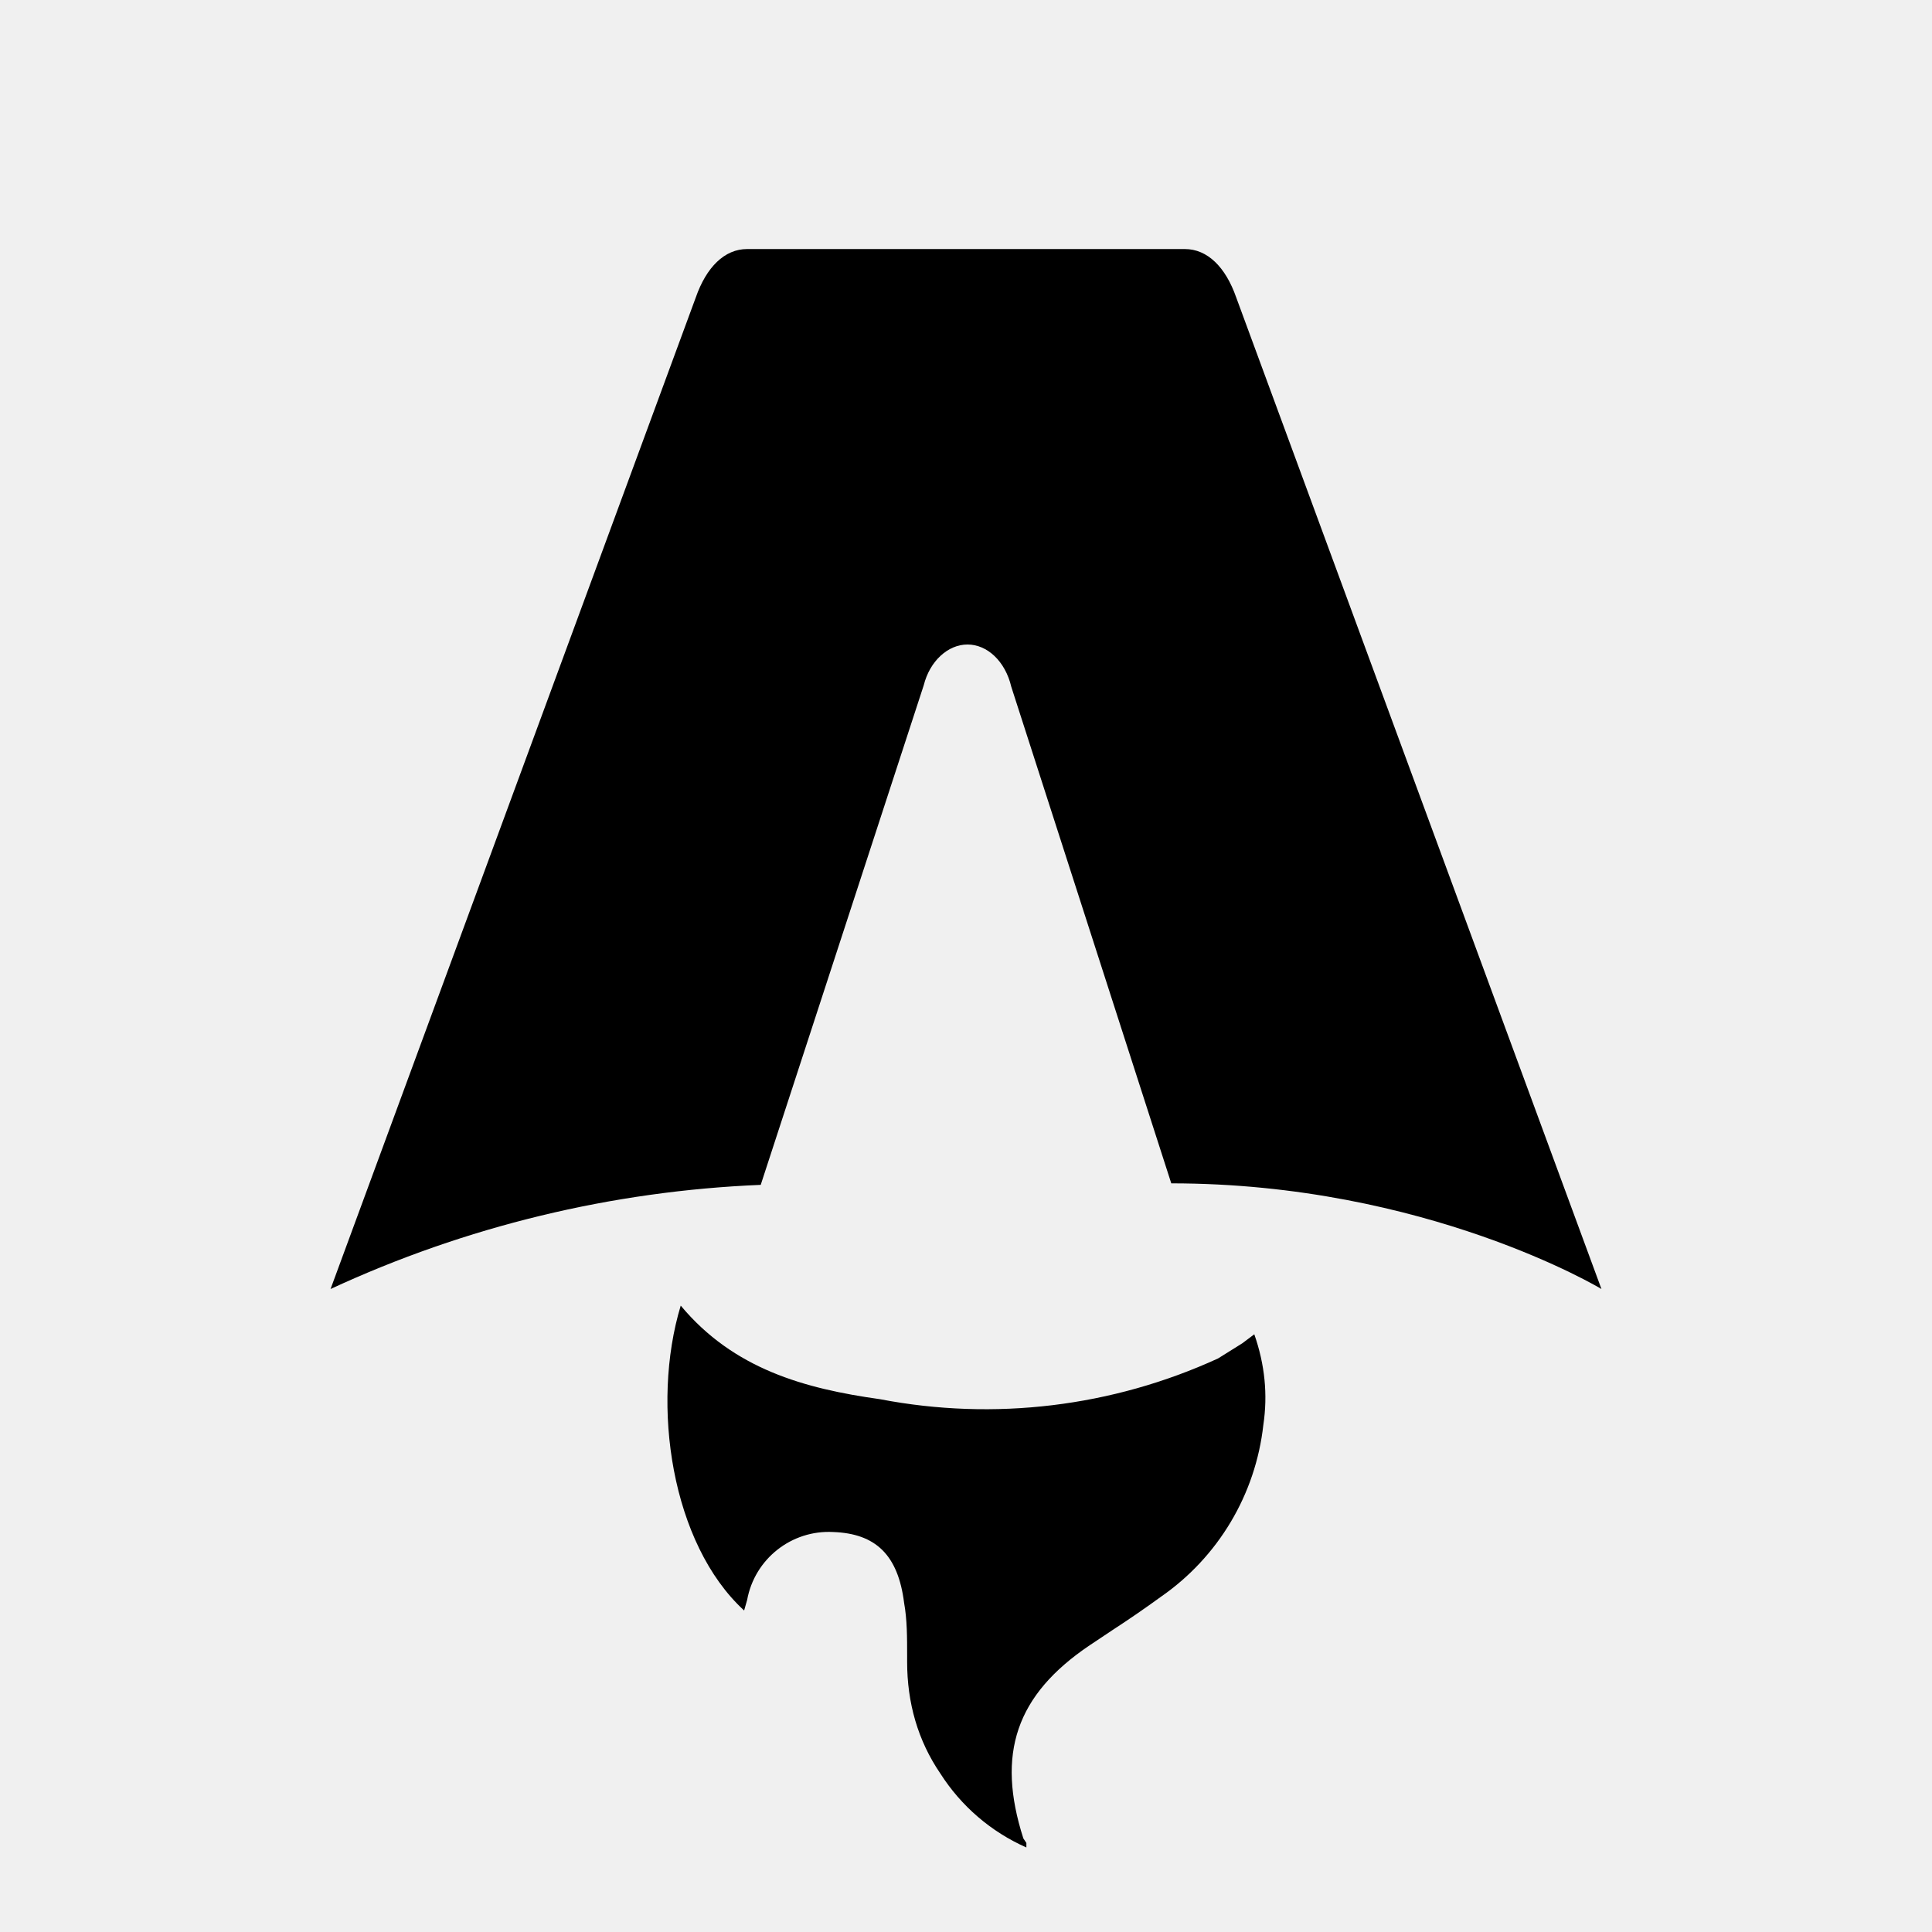
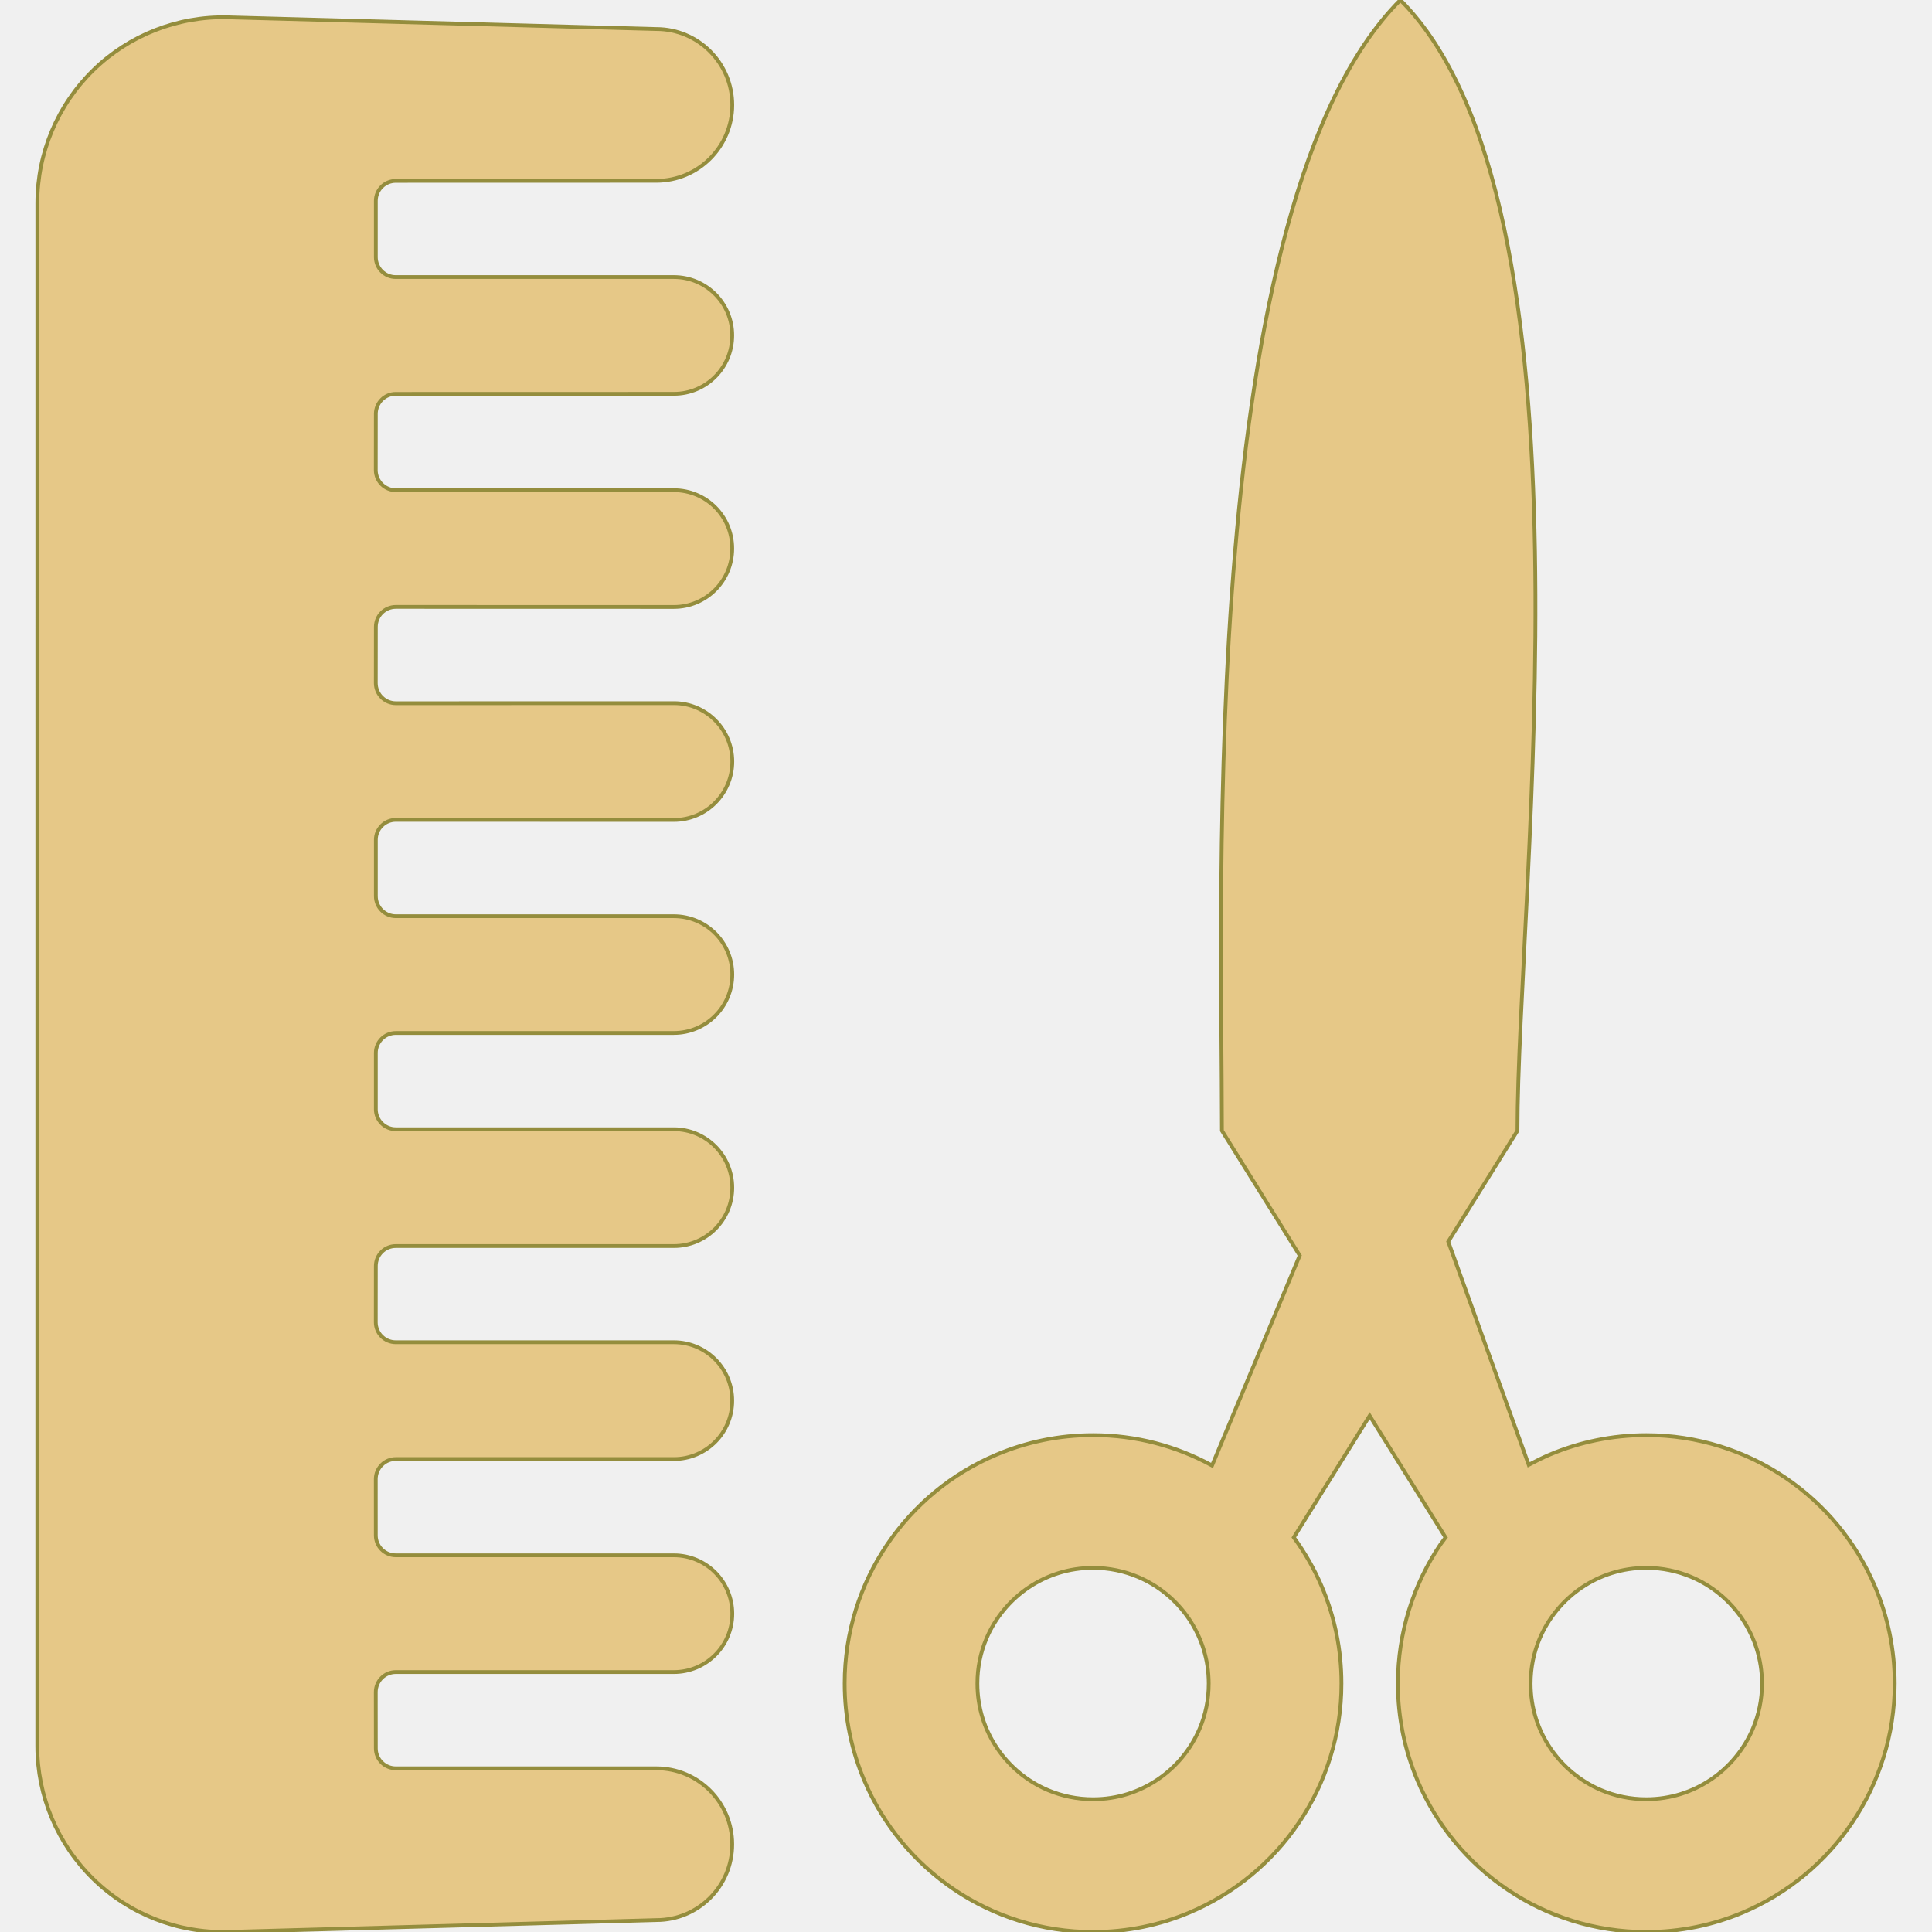
- <svg xmlns="http://www.w3.org/2000/svg" fill="none" viewBox="0 0 128 128">
-   <path d="M50.4 78.5a75.1 75.1 0 0 0-28.5 6.9l24.2-65.7c.7-2 1.9-3.2 3.4-3.2h29c1.5 0 2.7 1.2 3.4 3.2l24.2 65.7s-11.6-7-28.5-7L67 45.5c-.4-1.7-1.6-2.8-2.9-2.8-1.3 0-2.5 1.1-2.9 2.7L50.4 78.5Zm-1.1 28.2Zm-4.2-20.2c-2 6.6-.6 15.8 4.2 20.2a17.5 17.5 0 0 1 .2-.7 5.5 5.5 0 0 1 5.7-4.5c2.8.1 4.3 1.5 4.7 4.7.2 1.1.2 2.3.2 3.5v.4c0 2.7.7 5.2 2.2 7.4a13 13 0 0 0 5.7 4.9v-.3l-.2-.3c-1.8-5.6-.5-9.5 4.4-12.8l1.5-1a73 73 0 0 0 3.2-2.2 16 16 0 0 0 6.8-11.4c.3-2 .1-4-.6-6l-.8.6-1.6 1a37 37 0 0 1-22.4 2.7c-5-.7-9.7-2-13.2-6.2Z" />
-   <style>
-         path { fill: #000; }
-         @media (prefers-color-scheme: dark) {
-             path { fill: #FFF; }
-         }
-     </style>
+ <svg xmlns="http://www.w3.org/2000/svg" height="800px" width="800px" version="1.1" id="_x32_" viewBox="0 0 512.00 512.00" xml:space="preserve" fill="#948d3d" stroke="#948d3d">
+   <g id="SVGRepo_bgCarrier" stroke-width="0" />
+   <g id="SVGRepo_tracerCarrier" stroke-linecap="round" stroke-linejoin="round" />
+   <g id="SVGRepo_iconCarrier">
+     <style type="text/css"> .st0{fill:#E6C887;} </style>
+     <g>
+       <path class="st0" d="M496.934,420.533c-5.006-11.84-13.327-21.861-23.827-28.952c-10.482-7.091-23.254-11.263-36.824-11.254 c-9.039,0-17.738,1.855-25.624,5.175c-1.894,0.808-3.736,1.731-5.538,2.69l-21.319-59.147l18.336-29.396 c0-63.665,22.726-245.915-31.024-299.648c-53.742,53.733-47.294,235.992-47.294,299.63l20.618,33.089l-23.236,55.65 c-9.373-5.122-20.161-8.05-31.531-8.042c-9.044-0.008-17.751,1.847-25.628,5.184c-11.849,4.997-21.861,13.322-28.952,23.822 c-7.105,10.491-11.263,23.262-11.25,36.824c-0.009,9.044,1.841,17.751,5.183,25.642c5.006,11.84,13.322,21.842,23.822,28.944 c10.486,7.1,23.245,11.262,36.829,11.254c9.04,0,17.743-1.829,25.624-5.184c11.835-5.005,21.86-13.339,28.947-23.83 c7.096-10.491,11.268-23.245,11.25-36.825c0.014-9.044-1.832-17.751-5.174-25.624c-1.98-4.686-4.5-9.062-7.451-13.109 l20.103-32.236l20.12,32.254c-0.47,0.631-0.945,1.26-1.398,1.891c-7.088,10.491-11.254,23.262-11.241,36.824 c-0.009,9.044,1.833,17.751,5.174,25.642c5.02,11.84,13.345,21.852,23.836,28.944c10.473,7.1,23.245,11.262,36.821,11.254 c9.035,0,17.746-1.838,25.632-5.184c11.835-5.014,21.852-13.339,28.947-23.83c7.092-10.491,11.264-23.245,11.254-36.825 C502.117,437.113,500.276,428.406,496.934,420.533z M317.922,458.086c-2.316,5.477-6.221,10.198-11.125,13.5 c-4.917,3.31-10.713,5.228-17.121,5.228c-4.287,0-8.272-0.862-11.933-2.397c-5.476-2.308-10.198-6.231-13.508-11.139 c-3.306-4.9-5.21-10.704-5.214-17.121c-0.009-4.287,0.852-8.264,2.392-11.929c2.312-5.468,6.23-10.18,11.125-13.499 c4.922-3.311,10.717-5.22,17.138-5.228c4.282,0.008,8.263,0.861,11.924,2.405c5.477,2.317,10.189,6.222,13.496,11.121 c3.311,4.926,5.218,10.722,5.223,17.13C320.324,450.435,319.471,454.429,317.922,458.086z M464.538,458.086 c-2.308,5.477-6.231,10.198-11.125,13.5c-4.913,3.31-10.717,5.21-17.126,5.228c-4.287,0-8.264-0.862-11.924-2.397 c-5.481-2.317-10.198-6.231-13.509-11.139c-3.301-4.9-5.214-10.713-5.223-17.121c0.009-4.287,0.857-8.264,2.401-11.929 c2.317-5.468,6.226-10.18,11.125-13.499c4.912-3.311,10.718-5.22,17.13-5.228c4.278,0.008,8.263,0.861,11.924,2.405 c5.476,2.317,10.202,6.222,13.504,11.121c3.302,4.918,5.219,10.722,5.232,17.13C466.939,450.435,466.087,454.429,464.538,458.086z" />
+       <path class="st0" d="M104.887,217.282l73.694,0.018c8.552,0,15.479-6.94,15.488-15.479c-0.009-8.538-6.941-15.479-15.474-15.479 l-73.708,0.018c-2.916-0.018-5.285-2.379-5.298-5.308l0.014-14.929c0-2.93,2.369-5.29,5.298-5.29l73.68,0.017 c8.552,0,15.479-6.941,15.466-15.479c0.013-8.574-6.914-15.462-15.466-15.462h-73.698c-2.911-0.017-5.285-2.396-5.299-5.308 l0.014-14.911c0-2.946,2.374-5.325,5.285-5.308l73.708-0.017c8.551,0,15.457-6.906,15.457-15.48 c0.013-8.52-6.914-15.46-15.466-15.46h-73.694c-2.916,0.017-5.294-2.361-5.29-5.29V53.226c0-2.929,2.374-5.29,5.294-5.29 l69.051-0.018c11.113,0,20.117-9.018,20.117-20.094c0-11.113-9.013-20.13-20.112-20.13L60.327,4.589 c-13.269-0.32-26.103,4.722-35.592,13.97C15.234,27.842,9.891,40.534,9.891,53.812L9.878,462.745 c0,13.26,5.348,25.97,14.854,35.236c9.492,9.283,22.326,14.307,35.591,14.006l113.624-3.142c11.104,0,20.112-8.982,20.1-20.095 c0-11.112-9-20.13-20.104-20.13h-69.051c-2.92,0-5.299-2.361-5.294-5.289l-0.014-14.912c0-2.928,2.37-5.307,5.303-5.307h73.694 c8.552,0,15.479-6.941,15.488-15.461c-0.009-8.539-6.932-15.479-15.488-15.479h-73.698c-2.929,0-5.299-2.38-5.29-5.29 l-0.009-14.911c0.009-2.929,2.392-5.325,5.303-5.308h73.694c8.552,0,15.479-6.941,15.466-15.461 c0.013-8.538-6.914-15.496-15.466-15.496h-73.698c-2.916,0-5.299-2.361-5.299-5.291l0.014-14.91c0-2.93,2.374-5.29,5.285-5.29 h73.708c8.542,0,15.47-6.923,15.47-15.479c-0.013-8.557-6.927-15.462-15.47-15.48h-73.703c-2.916,0-5.29-2.379-5.29-5.29v-14.929 c0-2.928,2.374-5.289,5.303-5.289h73.676c8.56-0.018,15.474-6.923,15.488-15.479c0-8.539-6.932-15.462-15.483-15.462h-73.689 c-2.907,0-5.286-2.378-5.29-5.308v-14.929C99.588,219.661,101.971,217.282,104.887,217.282z" />
+     </g>
+   </g>
</svg>
